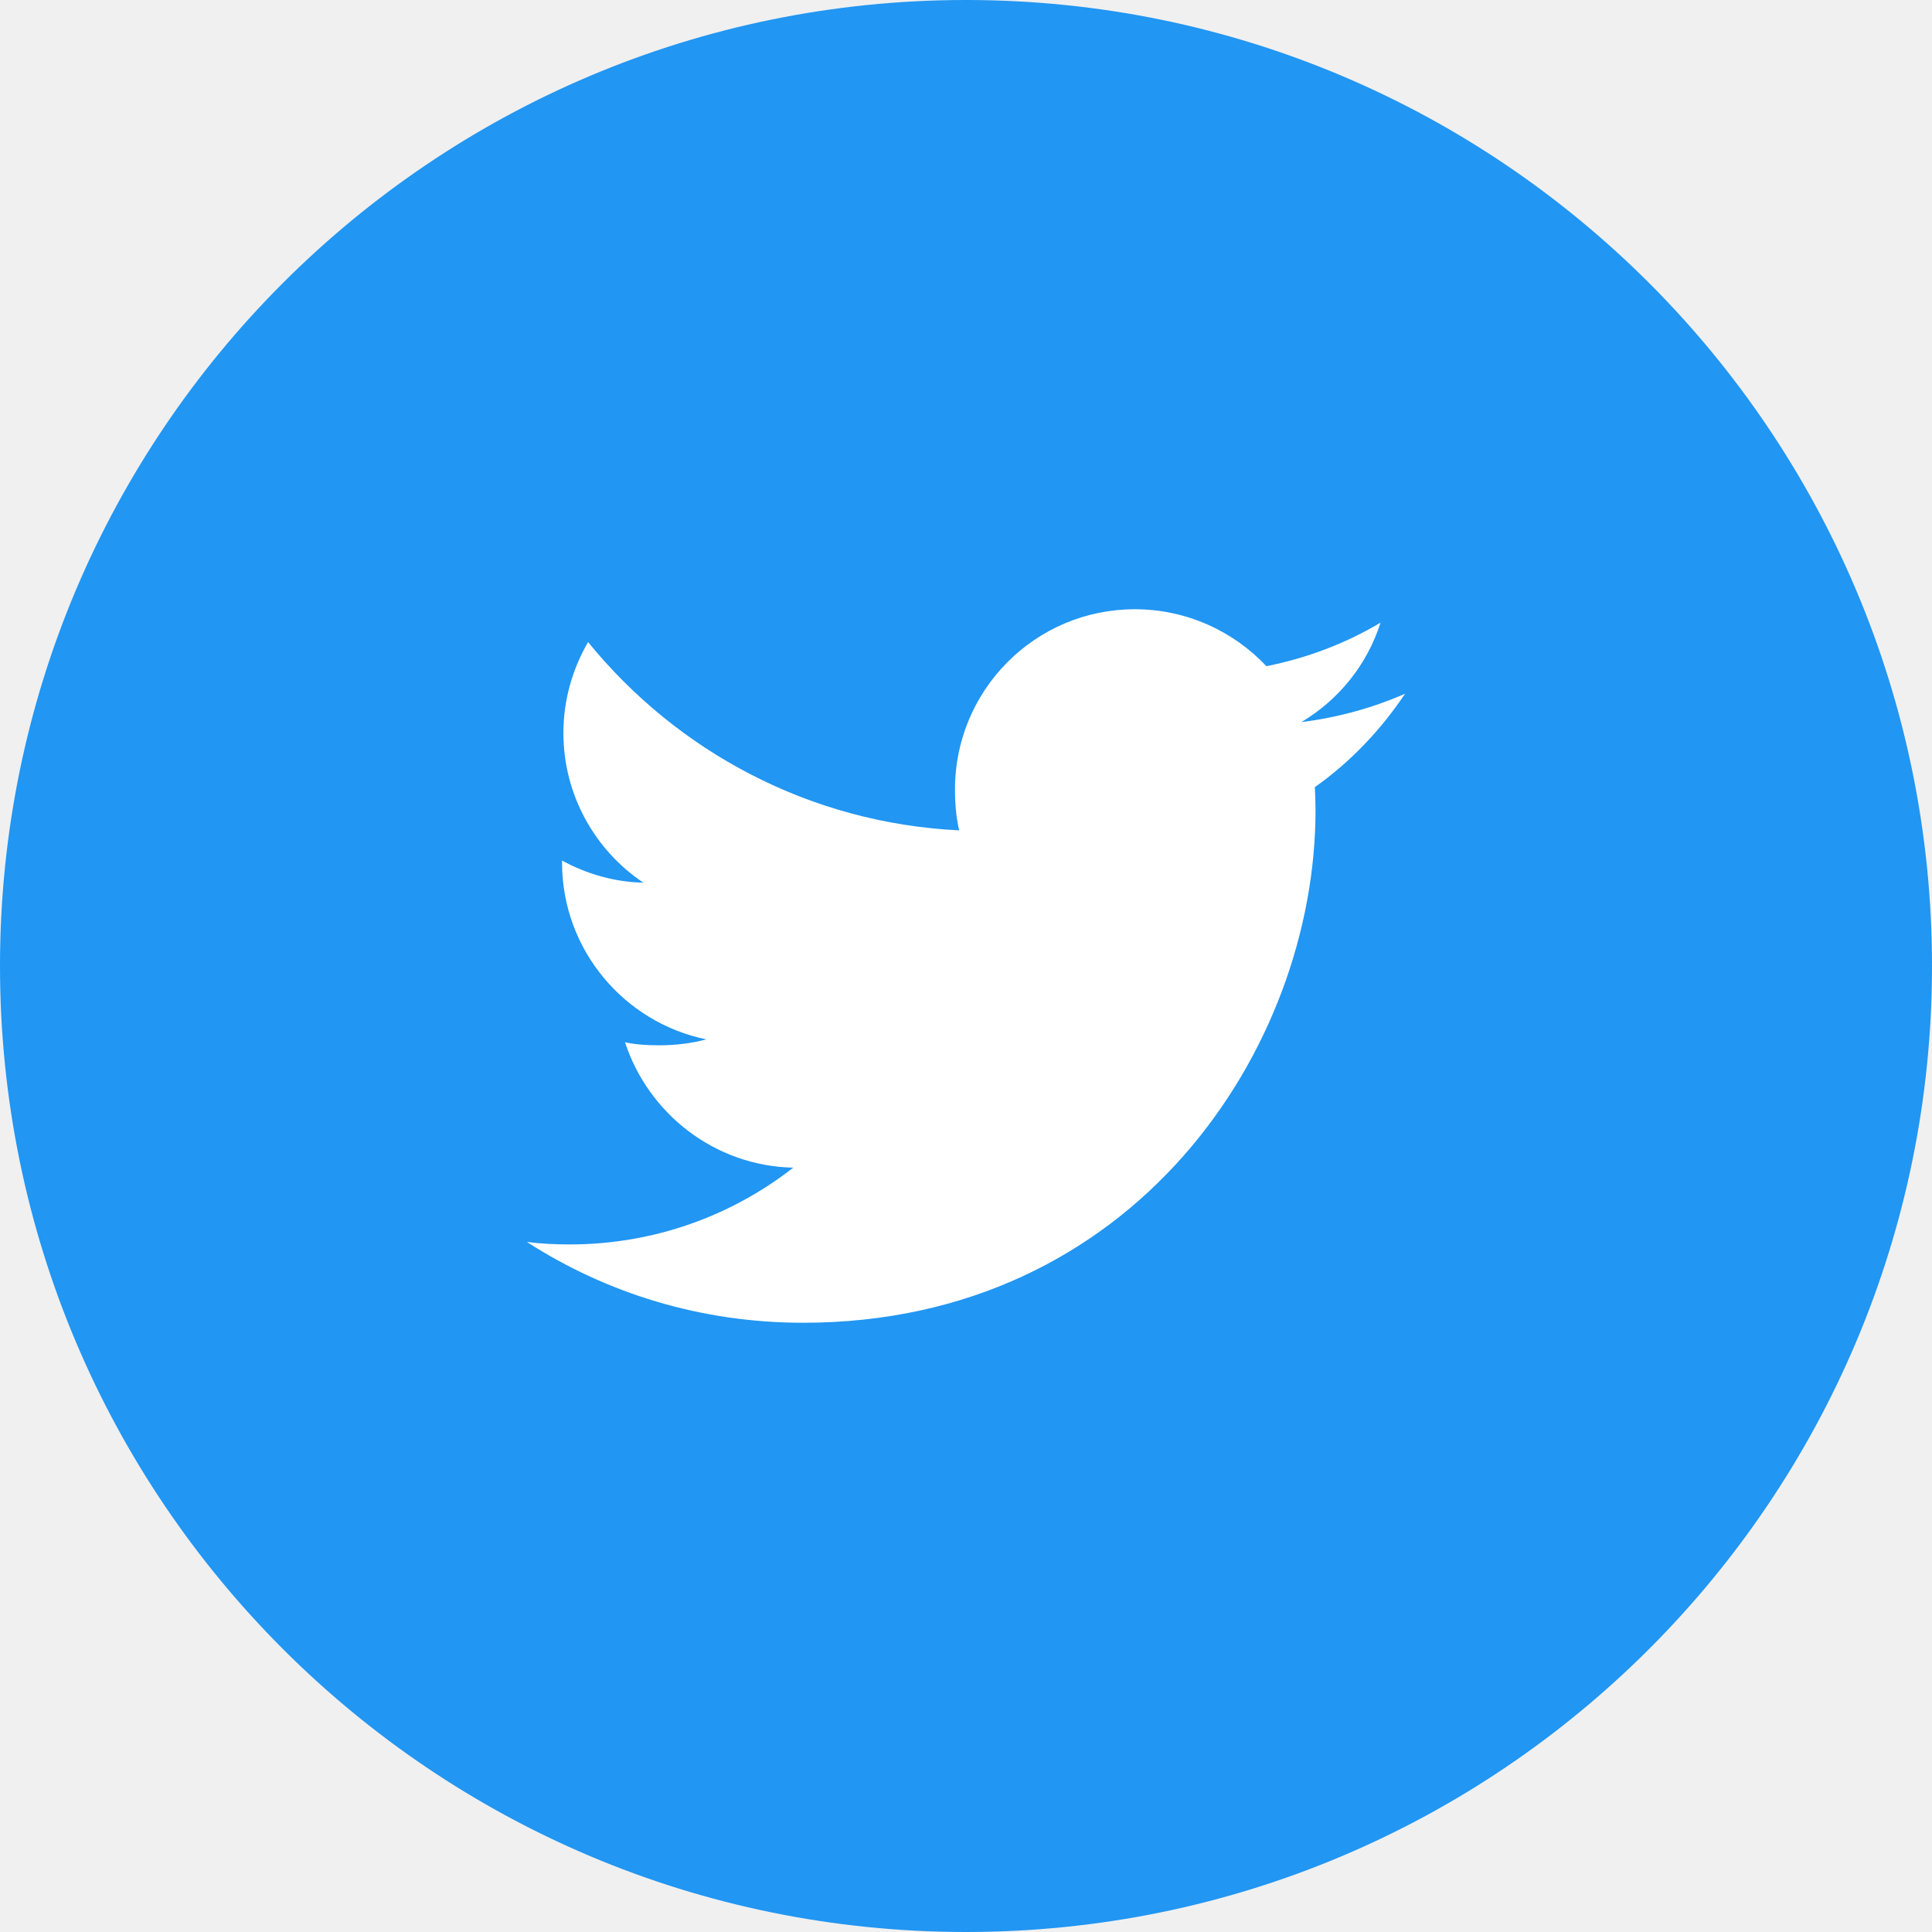
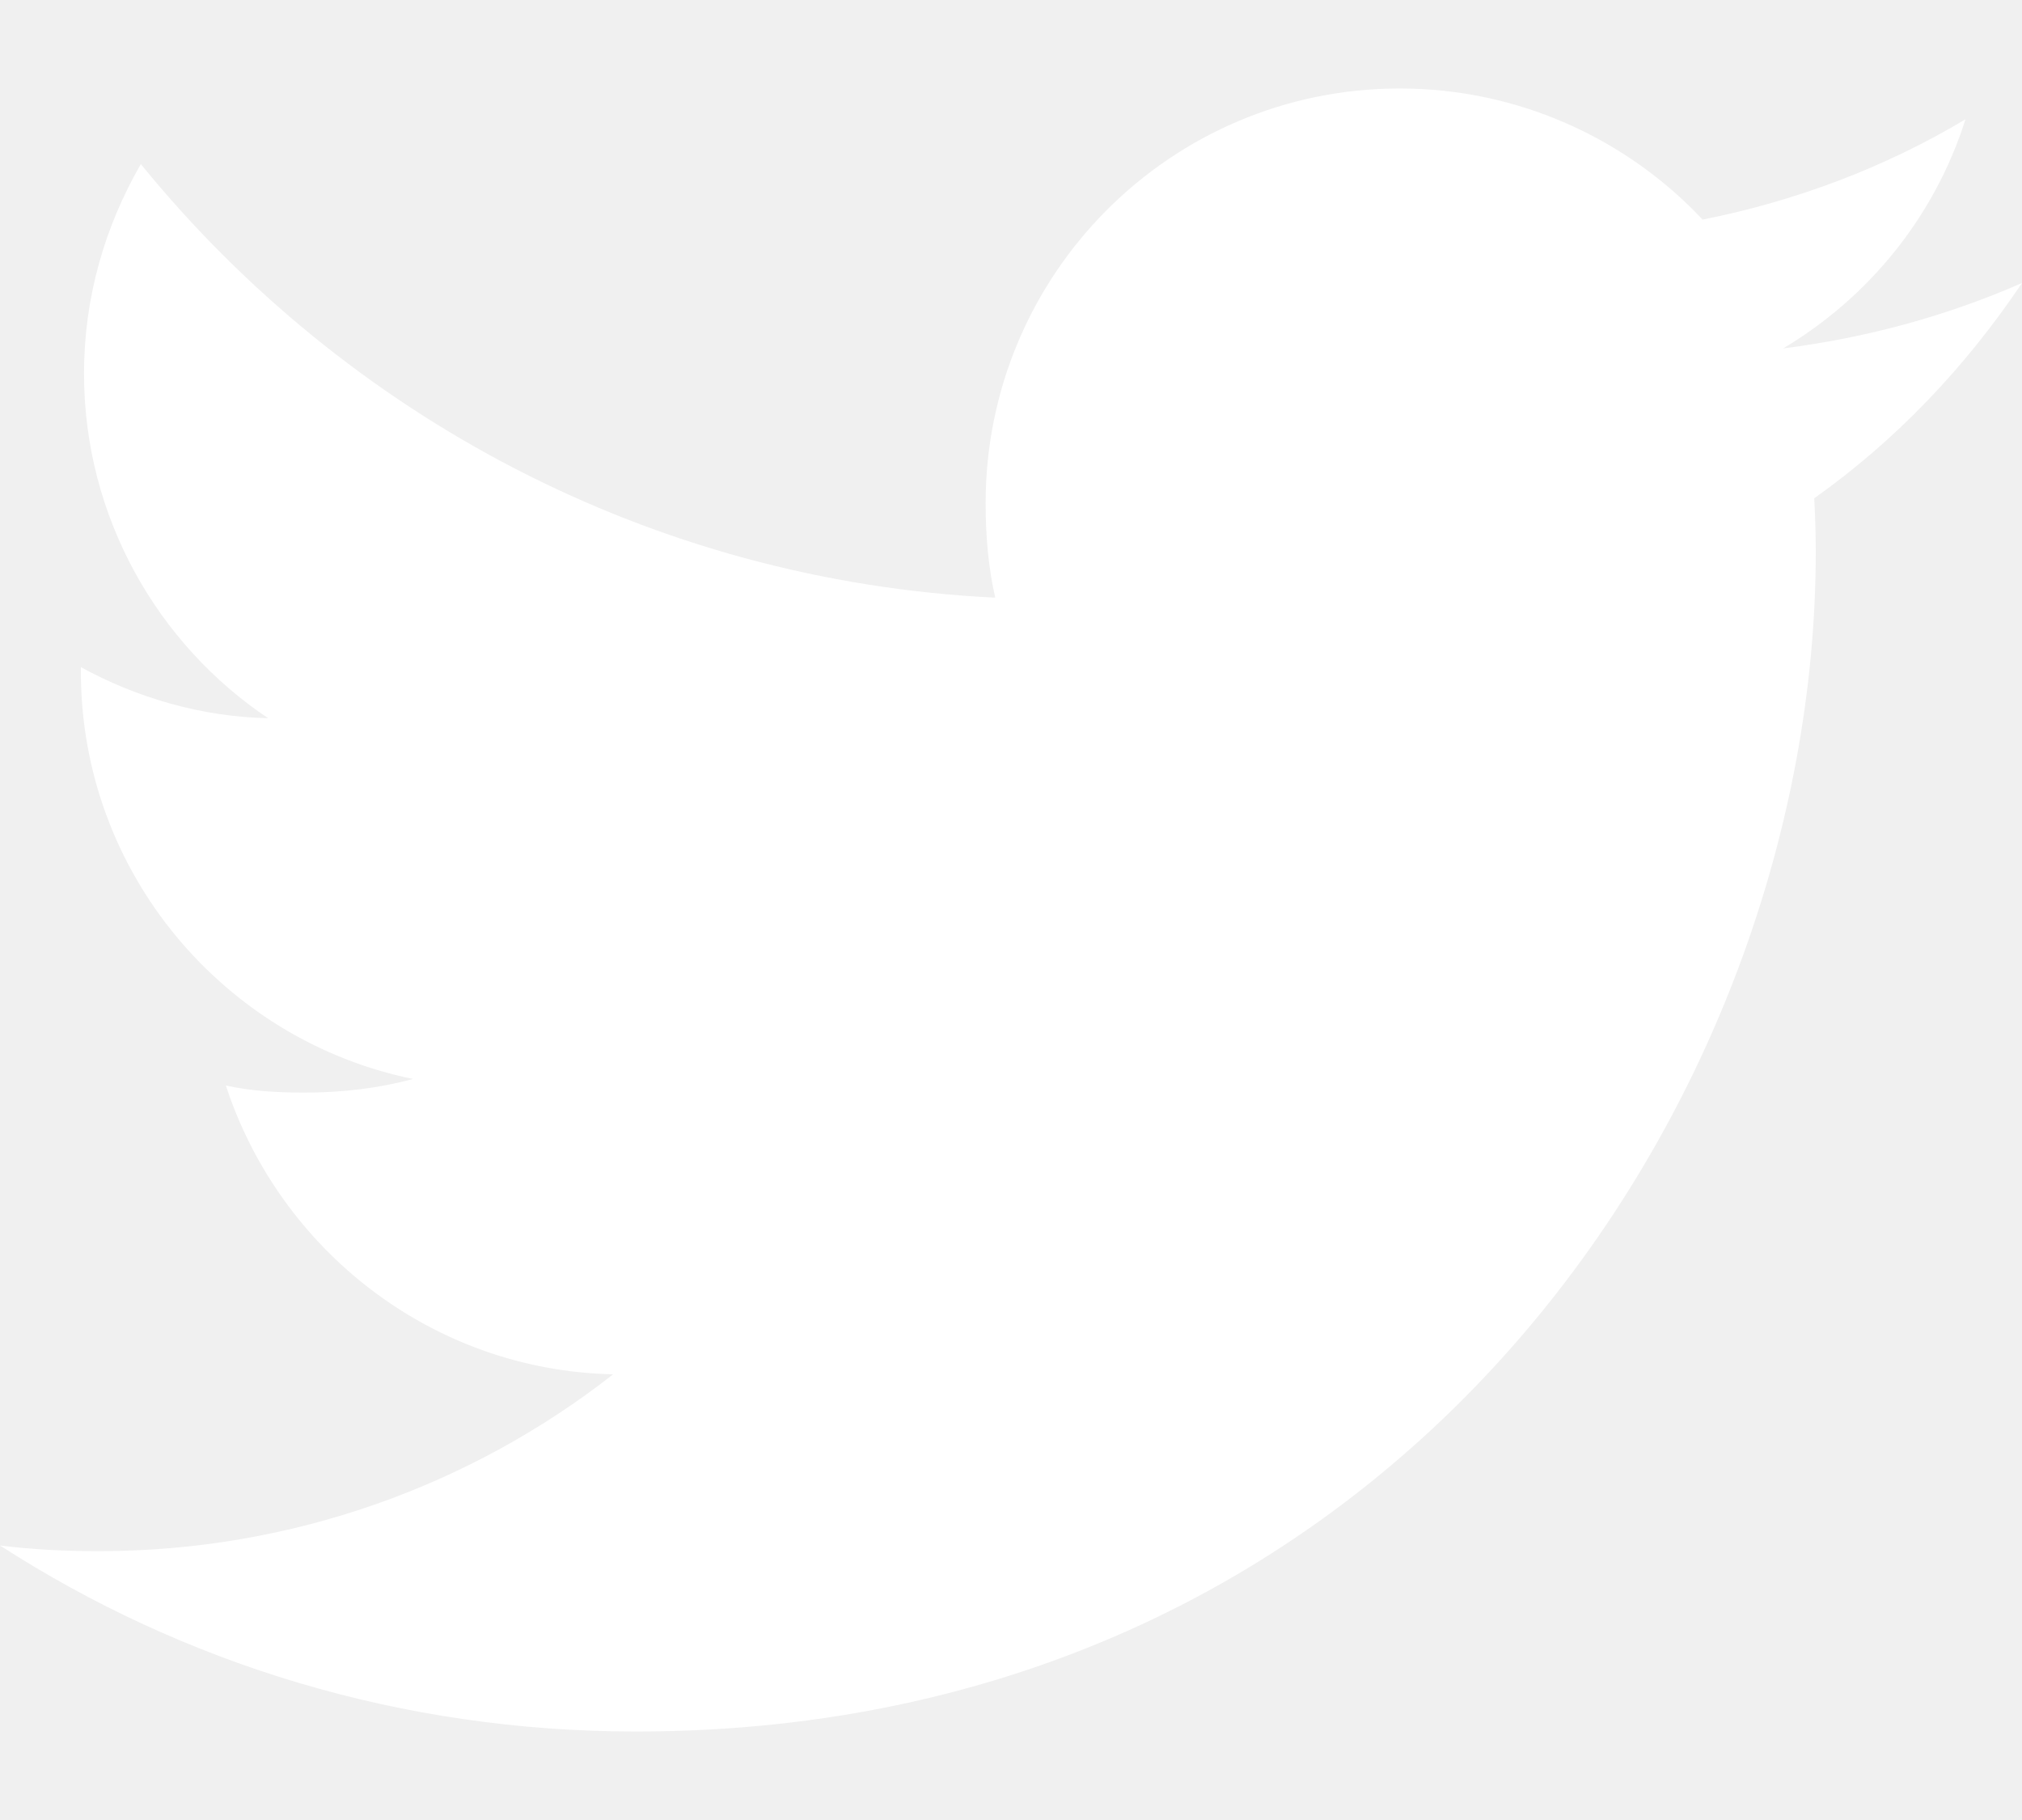
- <svg xmlns="http://www.w3.org/2000/svg" width="44" height="44" viewBox="0 0 44 44" fill="none">
-   <path d="M44 22C44 28.075 41.538 33.575 37.556 37.556C33.575 41.538 28.075 44 22 44C15.925 44 10.425 41.538 6.444 37.556C2.462 33.575 0 28.075 0 22C0 15.925 2.462 10.425 6.444 6.444C10.425 2.462 15.925 0 22 0C28.075 0 33.575 2.462 37.556 6.444C41.538 10.425 44 15.925 44 22Z" fill="#2196F3" />
-   <g clip-path="url(#clip0_81207_555)">
-     <path d="M32 15.799C31.256 16.125 30.464 16.341 29.637 16.446C30.488 15.939 31.136 15.141 31.441 14.18C30.649 14.652 29.774 14.986 28.841 15.172C28.089 14.371 27.016 13.875 25.846 13.875C23.576 13.875 21.749 15.717 21.749 17.976C21.749 18.301 21.776 18.614 21.844 18.911C18.435 18.745 15.419 17.111 13.393 14.623C13.039 15.236 12.831 15.939 12.831 16.695C12.831 18.115 13.562 19.374 14.652 20.102C13.994 20.09 13.348 19.899 12.8 19.598C12.8 19.61 12.8 19.626 12.8 19.642C12.8 21.635 14.221 23.29 16.085 23.671C15.751 23.762 15.387 23.806 15.01 23.806C14.748 23.806 14.482 23.791 14.234 23.736C14.765 25.36 16.273 26.554 18.065 26.593C16.67 27.684 14.899 28.341 12.981 28.341C12.645 28.341 12.322 28.326 12 28.285C13.816 29.456 15.969 30.125 18.29 30.125C25.835 30.125 29.96 23.875 29.96 18.457C29.96 18.276 29.954 18.101 29.945 17.927C30.759 17.35 31.442 16.629 32 15.799Z" fill="white" />
-   </g>
-   <defs>
-     <clipPath id="clip0_81207_555">
-       <rect width="20" height="20" fill="white" transform="translate(12 12)" />
-     </clipPath>
-   </defs>
+ <svg xmlns="http://www.w3.org/2000/svg" width="20" height="18" viewBox="0 0 20 18" fill="none">
+   <path d="M20 2.799C19.256 3.125 18.464 3.341 17.637 3.446C18.488 2.939 19.136 2.141 19.441 1.18C18.649 1.653 17.774 1.986 16.841 2.172C16.089 1.371 15.016 0.875 13.846 0.875C11.576 0.875 9.749 2.717 9.749 4.976C9.749 5.301 9.776 5.614 9.844 5.911C6.435 5.745 3.419 4.111 1.393 1.623C1.039 2.236 0.831 2.939 0.831 3.695C0.831 5.115 1.562 6.374 2.652 7.103C1.994 7.09 1.347 6.899 0.8 6.598C0.8 6.61 0.8 6.626 0.8 6.643C0.8 8.635 2.221 10.29 4.085 10.671C3.751 10.762 3.388 10.806 3.01 10.806C2.748 10.806 2.482 10.791 2.234 10.736C2.765 12.36 4.272 13.554 6.065 13.592C4.67 14.684 2.899 15.341 0.981 15.341C0.645 15.341 0.323 15.326 0 15.285C1.816 16.456 3.969 17.125 6.29 17.125C13.835 17.125 17.96 10.875 17.96 5.457C17.96 5.276 17.954 5.101 17.945 4.928C18.759 4.35 19.442 3.629 20 2.799Z" fill="white" />
</svg>
